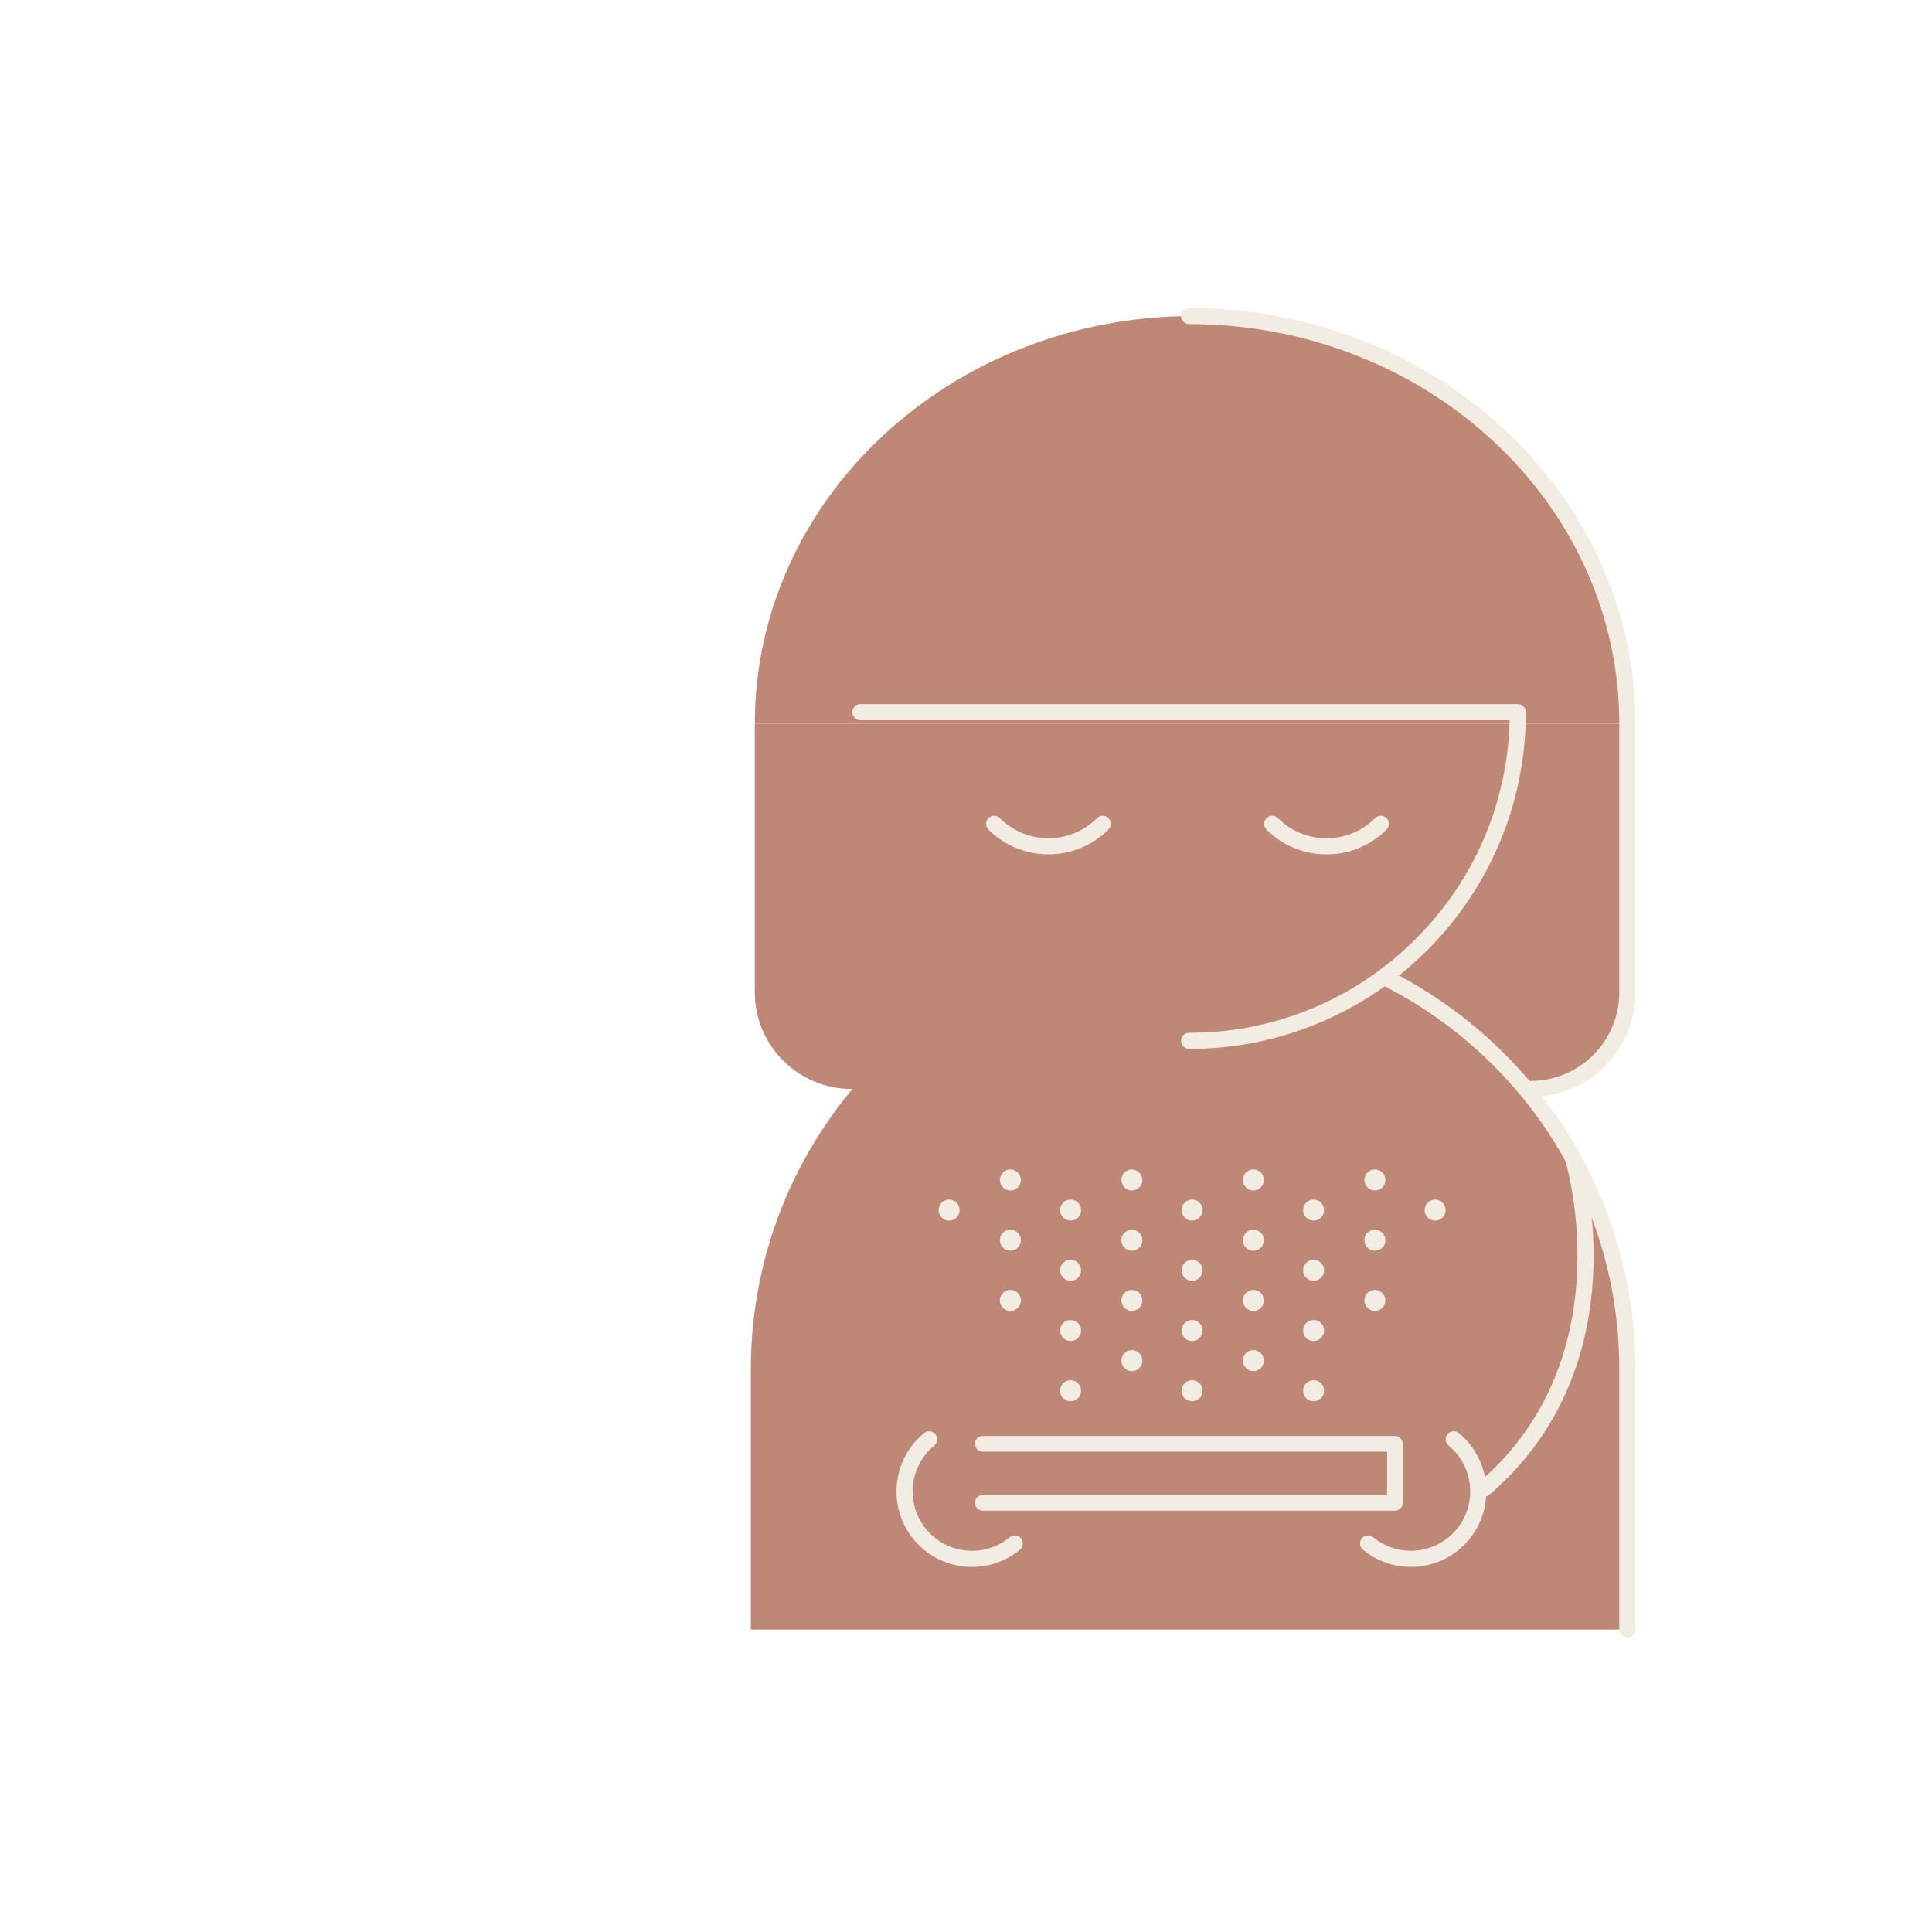
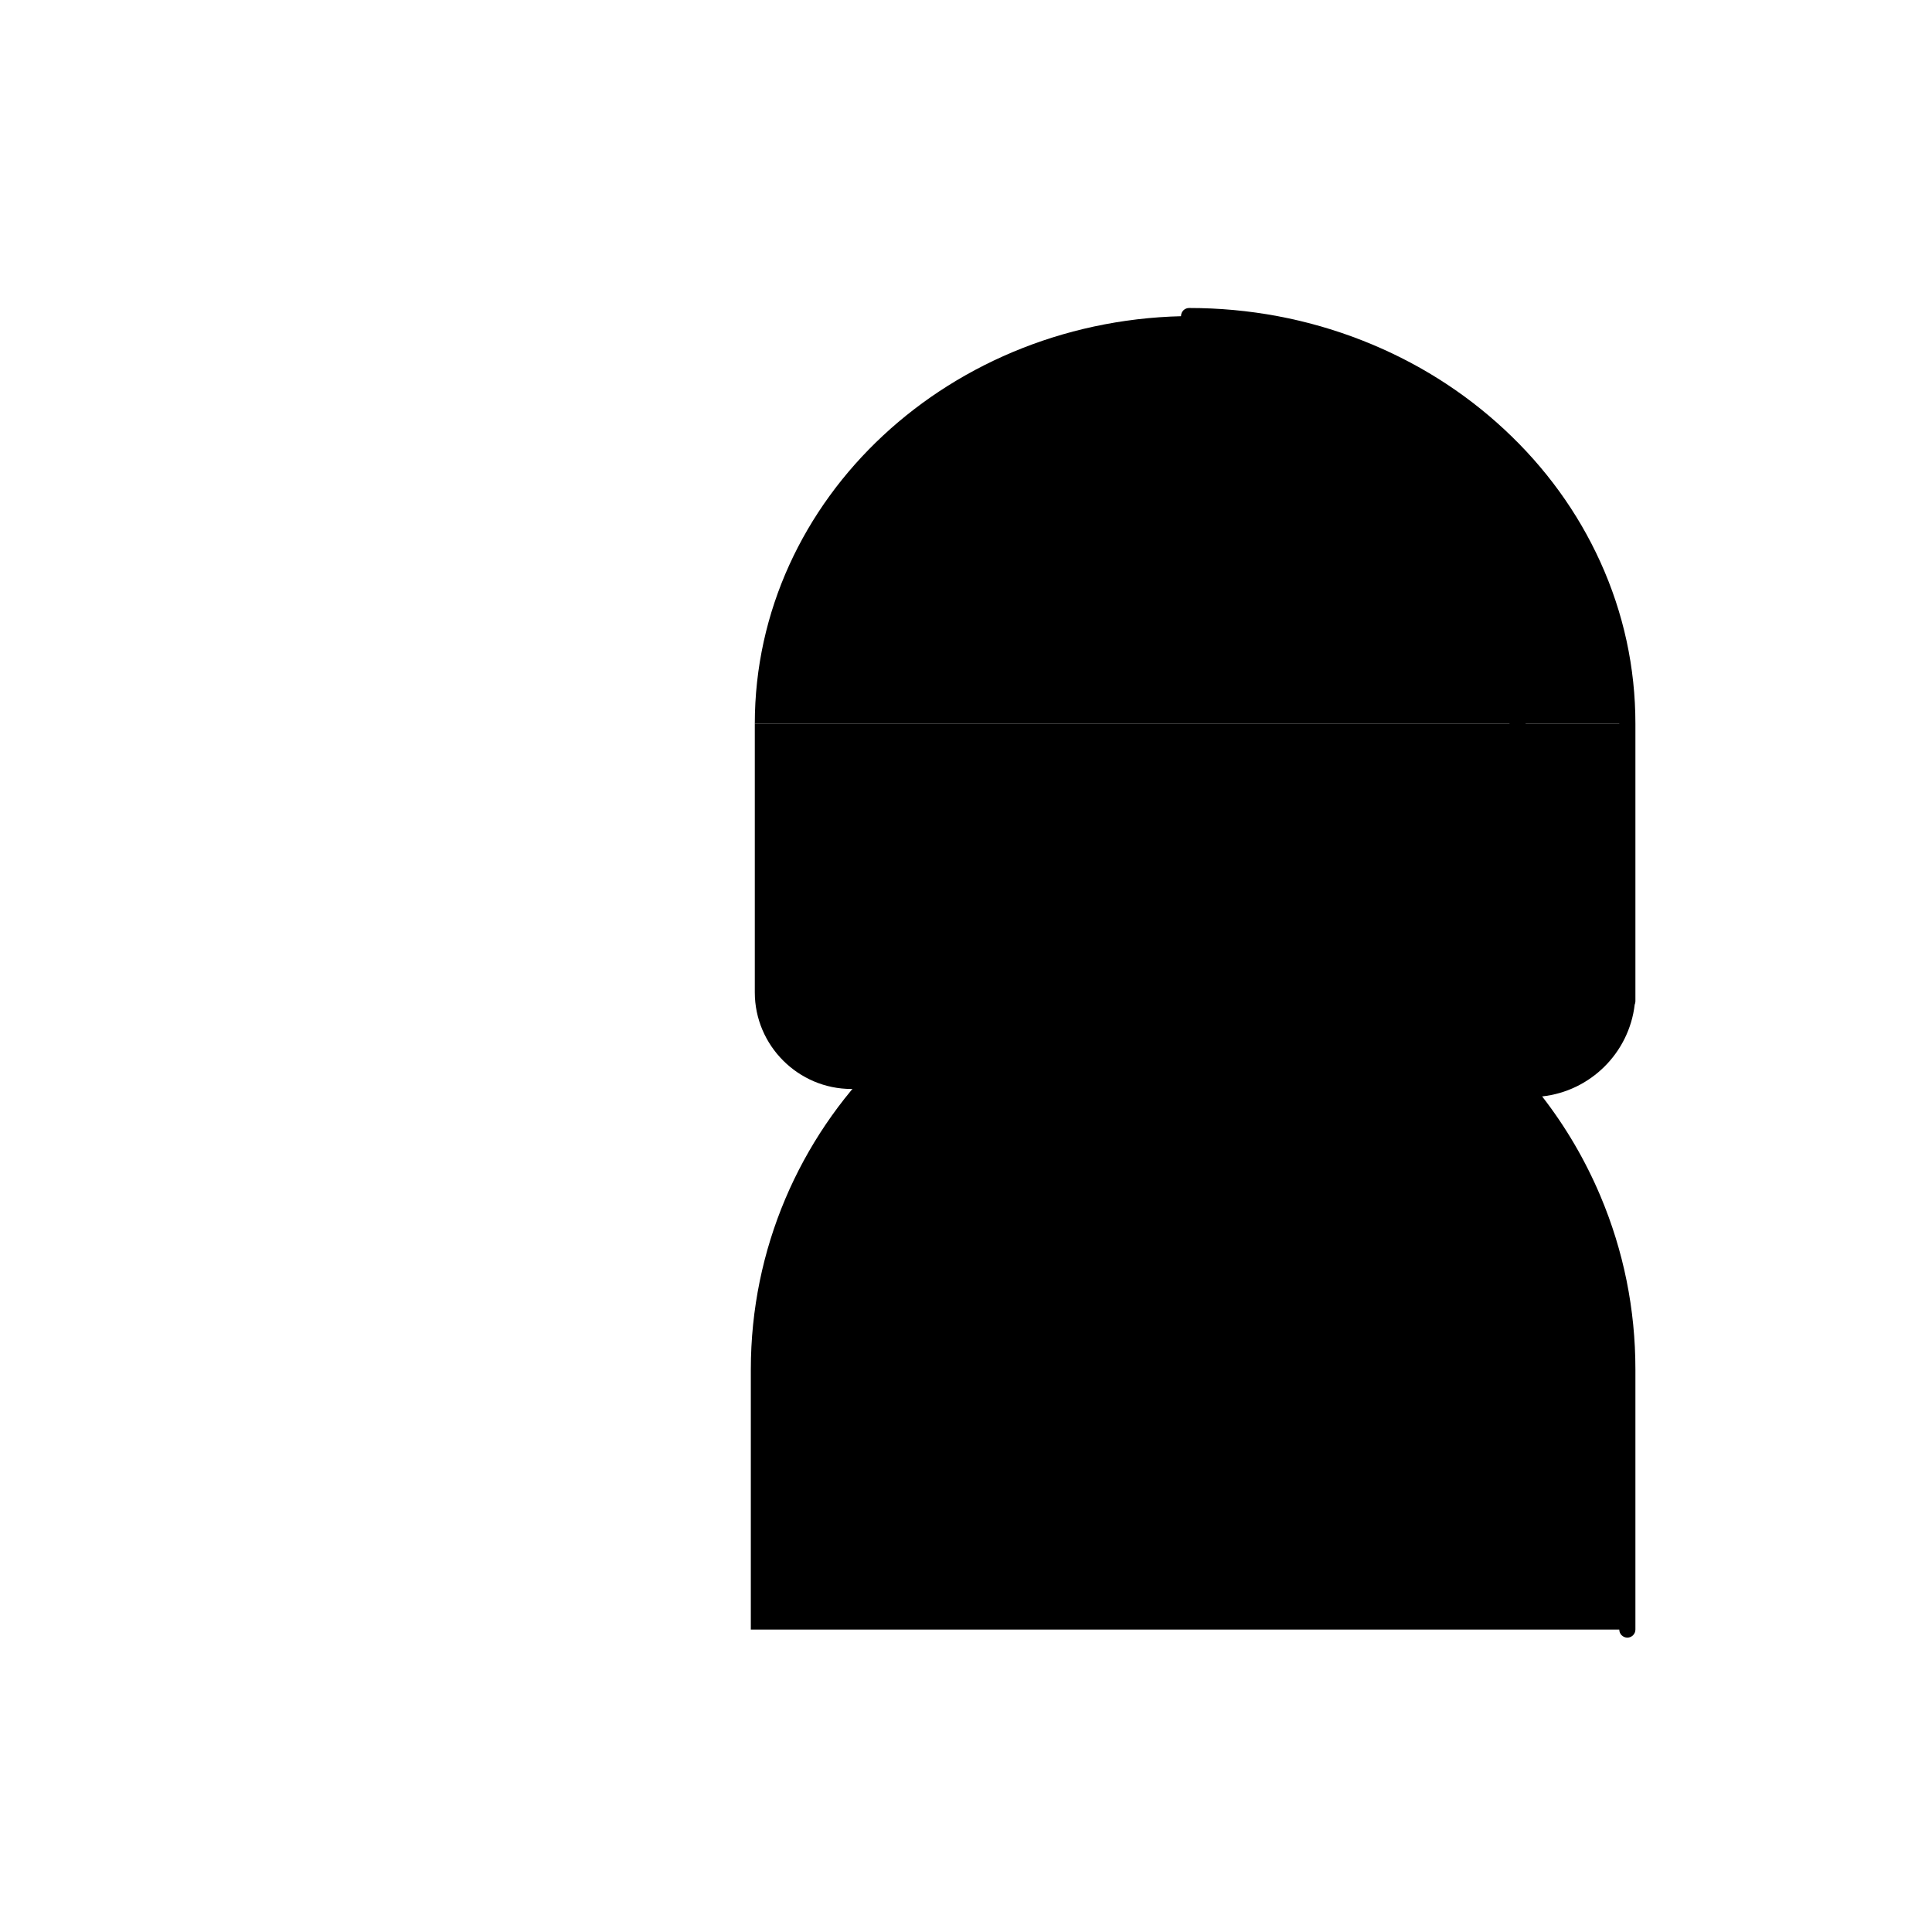
<svg xmlns="http://www.w3.org/2000/svg" version="1.1" x="0px" y="0px" viewBox="0 0 2000 2000" style="enable-background:new 0 0 2000 2000;" xml:space="preserve">
-   <style type="text/css">
- 	 .st0{fill:#bf8776;}
- 	 .st1{fill:#f1ede3;}
- </style>
  <g id="fill">
    <path class="st0" d="M1684.63,749.24c0-233.1-203.12-422.06-453.69-422.06h4.12c-250.57,0-453.69,188.96-453.69,422.06" />
    <g>
      <g>
        <g>
          <path class="st0" d="M781.37,749.24v278.06c0,55,45,100,100,100h703.25c55,0,100-45,100-100V749.24" />
        </g>
      </g>
    </g>
    <g>
      <path class="st0" d="M1246.5,1127.29h338.13c55,0,100-45,100-100V749.24" />
    </g>
    <path class="st0" d="M1230.94,964.08c-250.57,0-453.69,203.12-453.69,453.69v269.19h907.37v-269.19   C1684.63,1167.2,1481.51,964.08,1230.94,964.08z" />
  </g>
  <g id="stroke">
    <g>
      <g>
        <path class="st1" d="M1656.67,1237.92c-15.64-36.98-35.82-71.42-60.26-102.91c50.07-5.44,90-45.12,95.82-95.08     c0.47-1.05,0.74-2.2,0.74-3.43v-9.21V749.24c0-58.18-12.25-114.62-36.4-167.74c-23.31-51.27-56.67-97.3-99.14-136.81     c-42.43-39.48-91.84-70.47-146.84-92.11c-56.91-22.39-117.36-33.75-179.65-33.75c-4.61,0-8.35,3.74-8.35,8.35     s3.74,8.35,8.35,8.35c60.2,0,118.58,10.96,173.54,32.59c53.05,20.87,100.68,50.75,141.58,88.79     c40.85,38.01,72.92,82.25,95.31,131.5c23.16,50.94,34.9,105.05,34.9,160.83v278.06c0,50.53-41.11,91.65-91.65,91.65h-1.26     c-8.16-9.6-16.73-18.9-25.72-27.89c-32.57-32.57-69.26-59.76-109.44-81.17c10.17-8.13,19.94-16.83,29.24-26.14     c32.01-32.01,57.15-69.3,74.71-110.81c18.18-42.99,27.4-88.64,27.4-135.7c0-4.61-3.74-8.35-8.35-8.35H890.68     c-4.61,0-8.35,3.74-8.35,8.35s3.74,8.35,8.35,8.35h672.07c-2.1,85.53-36.4,165.63-97.11,226.34     c-62.69,62.69-146.04,97.21-234.7,97.21c-4.61,0-8.35,3.74-8.35,8.35s3.74,8.35,8.35,8.35c47.06,0,92.72-9.22,135.7-27.4     c23.72-10.03,46.04-22.54,66.8-37.39c41.43,21.15,79.15,48.55,112.4,81.8c29.65,29.65,54.66,62.86,74.74,99.08     c1.85,6.48,15.15,55.56,11.87,117.97c-2.04,38.93-10.05,75.39-23.79,108.35c-16.05,38.51-40.06,72.39-71.42,100.83     c-3.32-17.28-12.45-33.54-27.08-45.56c-3.56-2.93-8.83-2.41-11.76,1.15c-2.93,3.56-2.41,8.83,1.15,11.76     c26.17,21.51,29.97,60.3,8.47,86.48c-10.42,12.68-25.15,20.54-41.49,22.14c-16.34,1.6-32.31-3.26-44.99-13.68     c-3.56-2.93-8.83-2.42-11.76,1.15c-2.93,3.56-2.41,8.83,1.15,11.76c14.11,11.6,31.44,17.78,49.47,17.78     c2.57,0,5.16-0.12,7.75-0.38c20.78-2.03,39.52-12.04,52.77-28.17c10.76-13.1,16.52-28.68,17.54-44.43     c1.18-0.31,2.31-0.89,3.3-1.74c36.57-31.35,64.31-69.36,82.44-113c14.47-34.82,22.86-73.23,24.95-114.17     c1.11-21.8,0.33-41.9-1.28-59.28c18.85,50.03,28.4,102.7,28.4,156.83v269.19c0,4.61,3.74,8.35,8.35,8.35s8.35-3.74,8.35-8.35     v-269.19C1692.98,1355.39,1680.76,1294.88,1656.67,1237.92z" />
        <path class="st1" d="M1147.42,846.93c-3.26-3.26-8.55-3.26-11.81,0c-27.75,27.74-72.9,27.74-100.64,0     c-3.26-3.26-8.55-3.26-11.81,0s-3.26,8.55,0,11.81c17.13,17.13,39.63,25.69,62.13,25.69c22.5,0,45.01-8.57,62.14-25.69     C1150.68,855.48,1150.68,850.2,1147.42,846.93z" />
        <path class="st1" d="M1435.34,858.75c3.26-3.26,3.26-8.55,0-11.81c-3.26-3.26-8.55-3.26-11.81,0     c-13.44,13.44-31.31,20.84-50.32,20.84s-36.88-7.4-50.32-20.84c-3.26-3.26-8.55-3.26-11.81,0c-3.26,3.26-3.26,8.55,0,11.81     c16.6,16.6,38.66,25.74,62.13,25.74S1418.74,875.34,1435.34,858.75z" />
        <path class="st1" d="M1045.18,1591.4c-12.68,10.42-28.65,15.28-44.99,13.68c-16.34-1.6-31.07-9.46-41.49-22.14     c-21.5-26.18-17.7-64.98,8.47-86.48c3.56-2.93,4.08-8.19,1.15-11.76c-2.93-3.57-8.19-4.08-11.76-1.15     c-33.29,27.35-38.13,76.7-10.77,110c13.25,16.13,31.99,26.13,52.77,28.17c2.59,0.25,5.18,0.38,7.75,0.38     c18.03,0,35.36-6.18,49.47-17.78c3.56-2.93,4.08-8.19,1.15-11.76S1048.74,1588.47,1045.18,1591.4z" />
        <path class="st1" d="M1017.39,1547.63c-4.47,0-8.1,3.63-8.1,8.1s3.63,8.1,8.1,8.1H1444c4.47,0,8.1-3.63,8.1-8.1v-61.07     c0-4.47-3.63-8.1-8.1-8.1h-426.61c-4.47,0-8.1,3.63-8.1,8.1s3.63,8.1,8.1,8.1h418.51v44.87H1017.39z" />
        <circle class="st1" cx="1485.61" cy="1252.69" r="10.88" />
        <circle class="st1" cx="1423.28" cy="1221.52" r="10.88" />
        <circle class="st1" cx="1423.28" cy="1283.86" r="10.88" />
        <path class="st1" d="M1423.28,1357.07c6.01,0,10.88-4.87,10.88-10.88c0-6.01-4.87-10.88-10.88-10.88s-10.88,4.87-10.88,10.88     C1412.4,1352.2,1417.27,1357.07,1423.28,1357.07z" />
        <circle class="st1" cx="1359.83" cy="1252.69" r="10.88" />
        <path class="st1" d="M1359.83,1325.9c6.01,0,10.88-4.87,10.88-10.88c0-6.01-4.87-10.88-10.88-10.88s-10.88,4.87-10.88,10.88     C1348.95,1321.03,1353.82,1325.9,1359.83,1325.9z" />
        <path class="st1" d="M1359.83,1388.24c6.01,0,10.88-4.87,10.88-10.88c0-6.01-4.87-10.88-10.88-10.88s-10.88,4.87-10.88,10.88     C1348.95,1383.37,1353.82,1388.24,1359.83,1388.24z" />
        <path class="st1" d="M1359.83,1450.57c6.01,0,10.88-4.87,10.88-10.88c0-6.01-4.87-10.88-10.88-10.88s-10.88,4.87-10.88,10.88     C1348.95,1445.7,1353.82,1450.57,1359.83,1450.57z" />
        <path class="st1" d="M1297.49,1232.4c6.01,0,10.88-4.87,10.88-10.88s-4.87-10.88-10.88-10.88c-6.01,0-10.88,4.87-10.88,10.88     S1291.48,1232.4,1297.49,1232.4z" />
        <path class="st1" d="M1297.49,1294.74c6.01,0,10.88-4.87,10.88-10.88s-4.87-10.88-10.88-10.88c-6.01,0-10.88,4.87-10.88,10.88     S1291.48,1294.74,1297.49,1294.74z" />
        <path class="st1" d="M1297.49,1357.07c6.01,0,10.88-4.87,10.88-10.88c0-6.01-4.87-10.88-10.88-10.88     c-6.01,0-10.88,4.87-10.88,10.88C1286.61,1352.2,1291.48,1357.07,1297.49,1357.07z" />
        <path class="st1" d="M1297.49,1419.41c6.01,0,10.88-4.87,10.88-10.88c0-6.01-4.87-10.88-10.88-10.88     c-6.01,0-10.88,4.87-10.88,10.88C1286.61,1414.54,1291.48,1419.41,1297.49,1419.41z" />
        <circle class="st1" cx="1234.05" cy="1252.69" r="10.88" />
        <path class="st1" d="M1234.05,1325.9c6.01,0,10.88-4.87,10.88-10.88c0-6.01-4.87-10.88-10.88-10.88     c-6.01,0-10.88,4.87-10.88,10.88C1223.16,1321.03,1228.04,1325.9,1234.05,1325.9z" />
        <path class="st1" d="M1234.05,1388.24c6.01,0,10.88-4.87,10.88-10.88c0-6.01-4.87-10.88-10.88-10.88     c-6.01,0-10.88,4.87-10.88,10.88C1223.16,1383.37,1228.04,1388.24,1234.05,1388.24z" />
        <path class="st1" d="M1234.05,1450.57c6.01,0,10.88-4.87,10.88-10.88c0-6.01-4.87-10.88-10.88-10.88     c-6.01,0-10.88,4.87-10.88,10.88C1223.16,1445.7,1228.04,1450.57,1234.05,1450.57z" />
        <path class="st1" d="M1171.71,1232.4c6.01,0,10.88-4.87,10.88-10.88s-4.87-10.88-10.88-10.88c-6.01,0-10.88,4.87-10.88,10.88     S1165.7,1232.4,1171.71,1232.4z" />
        <path class="st1" d="M1171.71,1294.74c6.01,0,10.88-4.87,10.88-10.88s-4.87-10.88-10.88-10.88c-6.01,0-10.88,4.87-10.88,10.88     S1165.7,1294.74,1171.71,1294.74z" />
        <path class="st1" d="M1171.71,1357.07c6.01,0,10.88-4.87,10.88-10.88c0-6.01-4.87-10.88-10.88-10.88     c-6.01,0-10.88,4.87-10.88,10.88C1160.83,1352.2,1165.7,1357.07,1171.71,1357.07z" />
        <path class="st1" d="M1171.71,1419.41c6.01,0,10.88-4.87,10.88-10.88c0-6.01-4.87-10.88-10.88-10.88     c-6.01,0-10.88,4.87-10.88,10.88C1160.83,1414.54,1165.7,1419.41,1171.71,1419.41z" />
        <path class="st1" d="M1108.26,1241.81c-6.01,0-10.88,4.87-10.88,10.88c0,6.01,4.87,10.88,10.88,10.88     c6.01,0,10.88-4.87,10.88-10.88C1119.15,1246.68,1114.27,1241.81,1108.26,1241.81z" />
        <path class="st1" d="M1108.26,1304.14c-6.01,0-10.88,4.87-10.88,10.88c0,6.01,4.87,10.88,10.88,10.88     c6.01,0,10.88-4.87,10.88-10.88C1119.15,1309.01,1114.27,1304.14,1108.26,1304.14z" />
        <path class="st1" d="M1108.26,1366.48c-6.01,0-10.88,4.87-10.88,10.88c0,6.01,4.87,10.88,10.88,10.88     c6.01,0,10.88-4.87,10.88-10.88C1119.15,1371.35,1114.27,1366.48,1108.26,1366.48z" />
        <path class="st1" d="M1108.26,1428.81c-6.01,0-10.88,4.87-10.88,10.88c0,6.01,4.87,10.88,10.88,10.88     c6.01,0,10.88-4.87,10.88-10.88C1119.15,1433.68,1114.27,1428.81,1108.26,1428.81z" />
        <path class="st1" d="M1045.93,1210.64c-6.01,0-10.88,4.87-10.88,10.88s4.87,10.88,10.88,10.88c6.01,0,10.88-4.87,10.88-10.88     S1051.94,1210.64,1045.93,1210.64z" />
        <path class="st1" d="M1045.93,1272.97c-6.01,0-10.88,4.87-10.88,10.88s4.87,10.88,10.88,10.88c6.01,0,10.88-4.87,10.88-10.88     S1051.94,1272.97,1045.93,1272.97z" />
        <path class="st1" d="M1045.93,1335.31c-6.01,0-10.88,4.87-10.88,10.88c0,6.01,4.87,10.88,10.88,10.88     c6.01,0,10.88-4.87,10.88-10.88C1056.81,1340.18,1051.94,1335.31,1045.93,1335.31z" />
        <circle class="st1" cx="982.48" cy="1252.69" r="10.88" />
      </g>
    </g>
  </g>
</svg>
